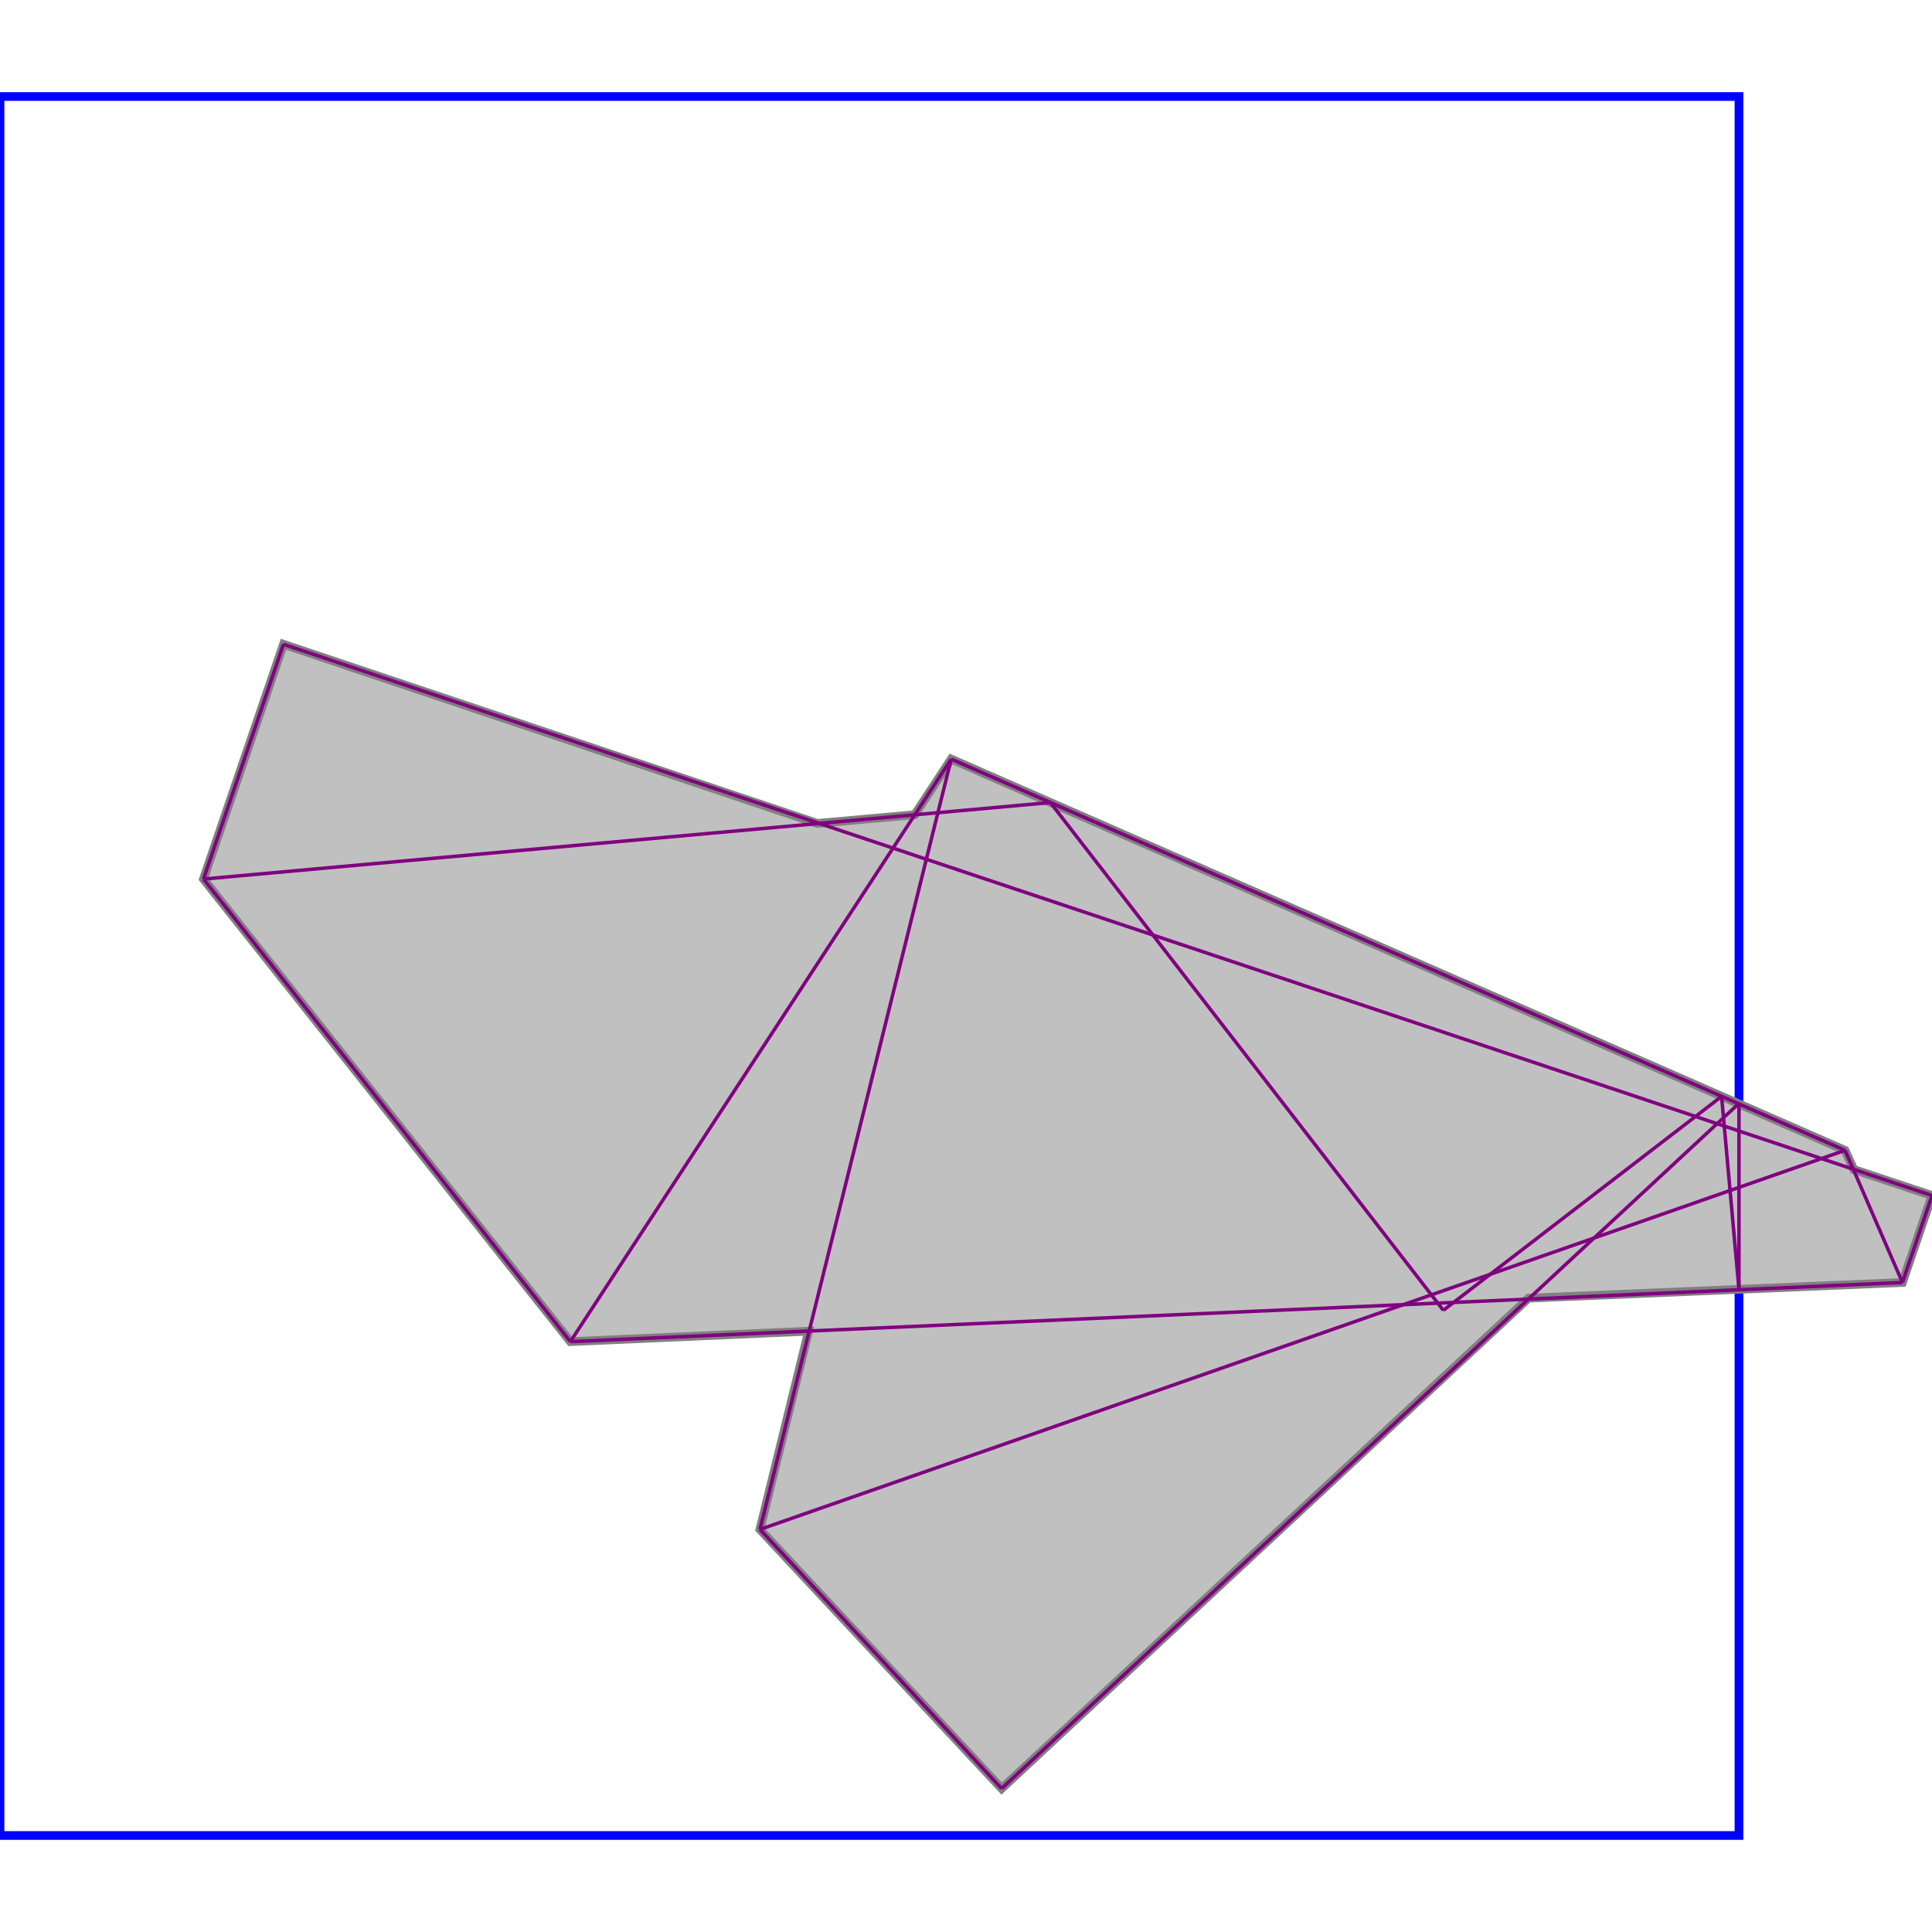
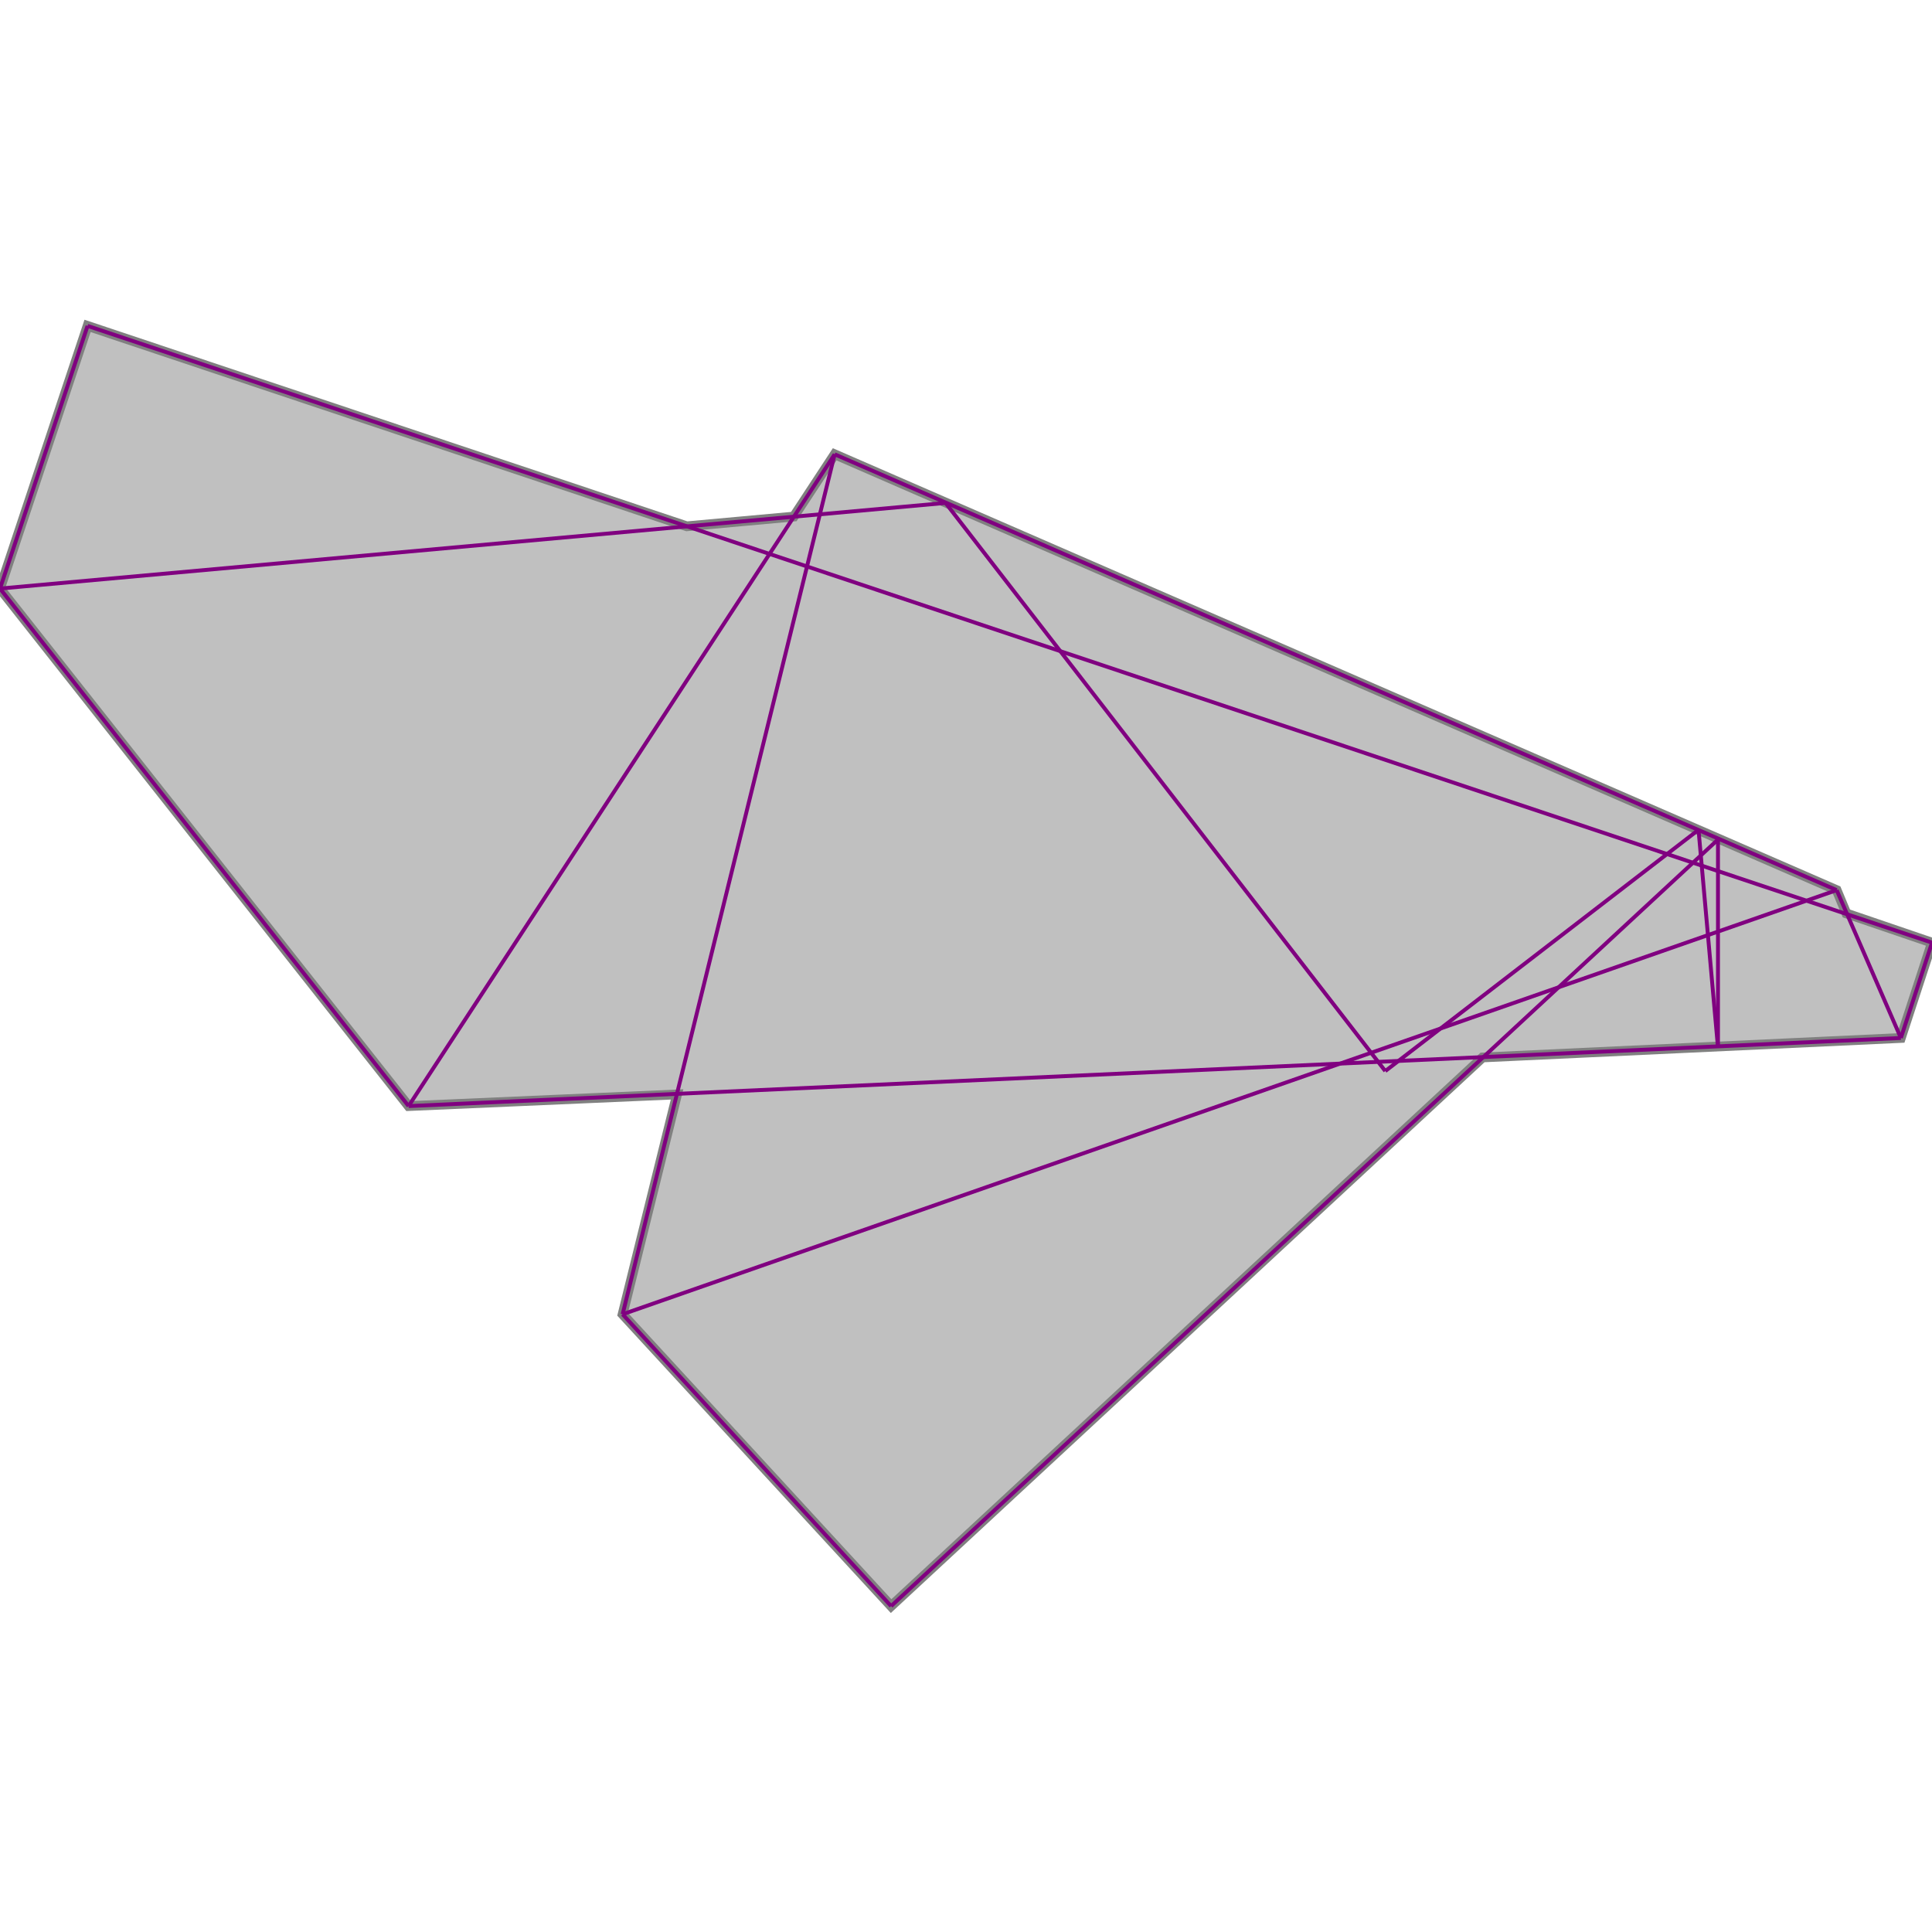
- <svg xmlns="http://www.w3.org/2000/svg" width="300px" height="300px" viewBox="0.000 0.000 1.111 1.000">
-   <rect x="0" y="0" width="1" height="1" fill="none" stroke="blue" stroke-width="0.005" />
-   <path d="M 0.163 0.315 L 0.470 0.418 L 0.526 0.413 L 0.547 0.381 L 1.061 0.606 L 1.066 0.617 L 1.111 0.632 L 1.094 0.682 L 0.879 0.691 L 0.576 0.973 L 0.437 0.824 L 0.465 0.710 L 0.328 0.716 L 0.117 0.450 Z" fill="silver" stroke="gray" stroke-width="0.005" />
-   <path d="M 1.061 0.606 L 1.094 0.682" fill="none" stroke="purple" stroke-width="0.002" />
-   <path d="M 0.604 0.406 L 0.830 0.698" fill="none" stroke="purple" stroke-width="0.002" />
-   <path d="M 0.990 0.575 L 1.000 0.686" fill="none" stroke="purple" stroke-width="0.002" />
-   <path d="M 1.000 0.579 L 1.000 0.686" fill="none" stroke="purple" stroke-width="0.002" />
-   <path d="M 0.163 0.315 L 0.117 0.450" fill="none" stroke="purple" stroke-width="0.002" />
-   <path d="M 0.117 0.450 L 0.328 0.716" fill="none" stroke="purple" stroke-width="0.002" />
-   <path d="M 0.547 0.381 L 1.061 0.606" fill="none" stroke="purple" stroke-width="0.002" />
-   <path d="M 0.547 0.381 L 0.437 0.824" fill="none" stroke="purple" stroke-width="0.002" />
-   <path d="M 0.437 0.824 L 0.576 0.973" fill="none" stroke="purple" stroke-width="0.002" />
-   <path d="M 0.163 0.315 L 1.111 0.632" fill="none" stroke="purple" stroke-width="0.002" />
-   <path d="M 0.547 0.381 L 0.328 0.716" fill="none" stroke="purple" stroke-width="0.002" />
-   <path d="M 1.111 0.632 L 1.094 0.682" fill="none" stroke="purple" stroke-width="0.002" />
-   <path d="M 0.604 0.406 L 0.117 0.450" fill="none" stroke="purple" stroke-width="0.002" />
-   <path d="M 1.094 0.682 L 0.328 0.716" fill="none" stroke="purple" stroke-width="0.002" />
-   <path d="M 1.000 0.579 L 0.576 0.973" fill="none" stroke="purple" stroke-width="0.002" />
-   <path d="M 0.990 0.575 L 0.830 0.698" fill="none" stroke="purple" stroke-width="0.002" />
-   <path d="M 1.061 0.606 L 0.437 0.824" fill="none" stroke="purple" stroke-width="0.002" />
+ <svg xmlns="http://www.w3.org/2000/svg" width="400px" height="400px" viewBox="0.000 0.000 0.993 0.658">
+   <path d="M0.045 0.000L0.353 0.103L0.408 0.098L0.429 0.066L0.944 0.290L0.949 0.302L0.993 0.317L0.977 0.366L0.762 0.376L0.458 0.658L0.320 0.508L0.348 0.395L0.210 0.401L0.000 0.135Z" fill="silver" stroke="gray" stroke-width="0.005" />
+   <g fill="none" stroke="purple" stroke-width="0.002">
+     <path d="M0.944 0.290L0.977 0.366" />
+     <path d="M0.486 0.091L0.712 0.383" />
+     <path d="M0.873 0.259L0.883 0.371" />
+     <path d="M0.883 0.264L0.883 0.371" />
+     <path d="M0.045 0.000L0.000 0.135" />
+     <path d="M0.000 0.135L0.210 0.401" />
+     <path d="M0.429 0.066L0.944 0.290" />
+     <path d="M0.429 0.066L0.320 0.508" />
+     <path d="M0.320 0.508L0.458 0.658" />
+     <path d="M0.045 0.000L0.993 0.317" />
+     <path d="M0.429 0.066L0.210 0.401" />
+     <path d="M0.993 0.317L0.977 0.366" />
+     <path d="M0.486 0.091L0.000 0.135" />
+     <path d="M0.977 0.366L0.210 0.401" />
+     <path d="M0.883 0.264L0.458 0.658" />
+     <path d="M0.873 0.259L0.712 0.383" />
+     <path d="M0.944 0.290L0.320 0.508" />
+   </g>
</svg>
